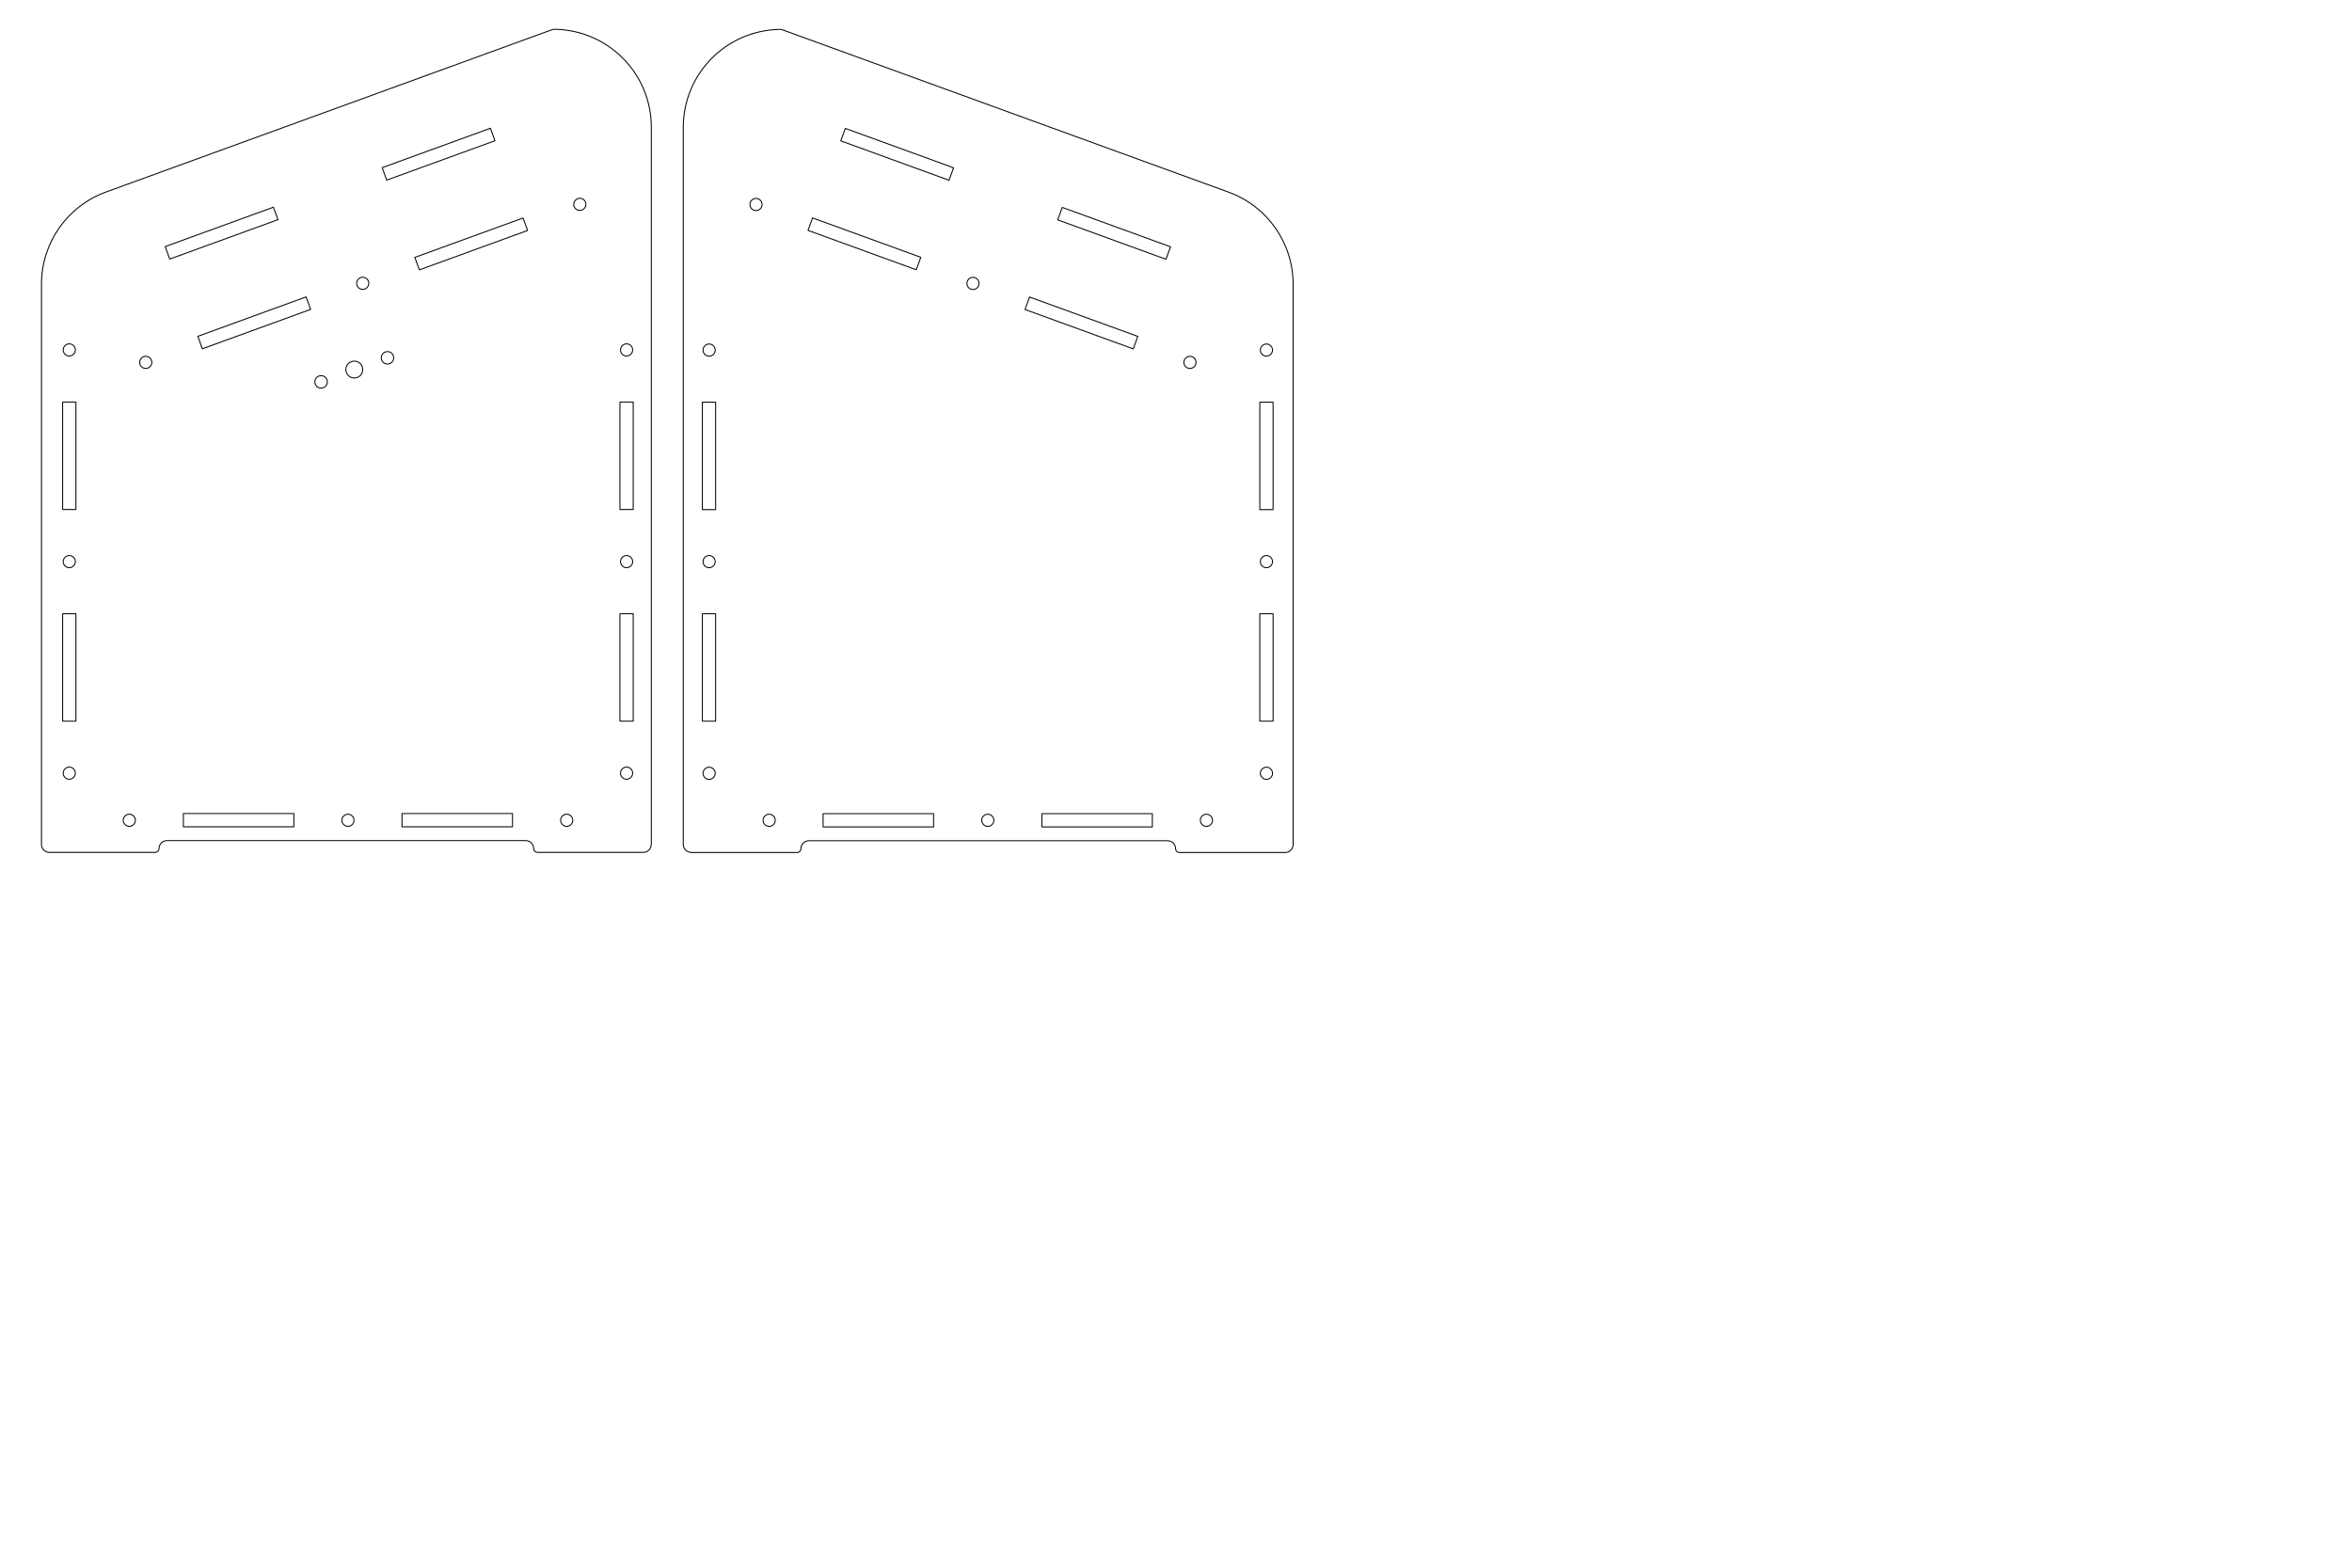
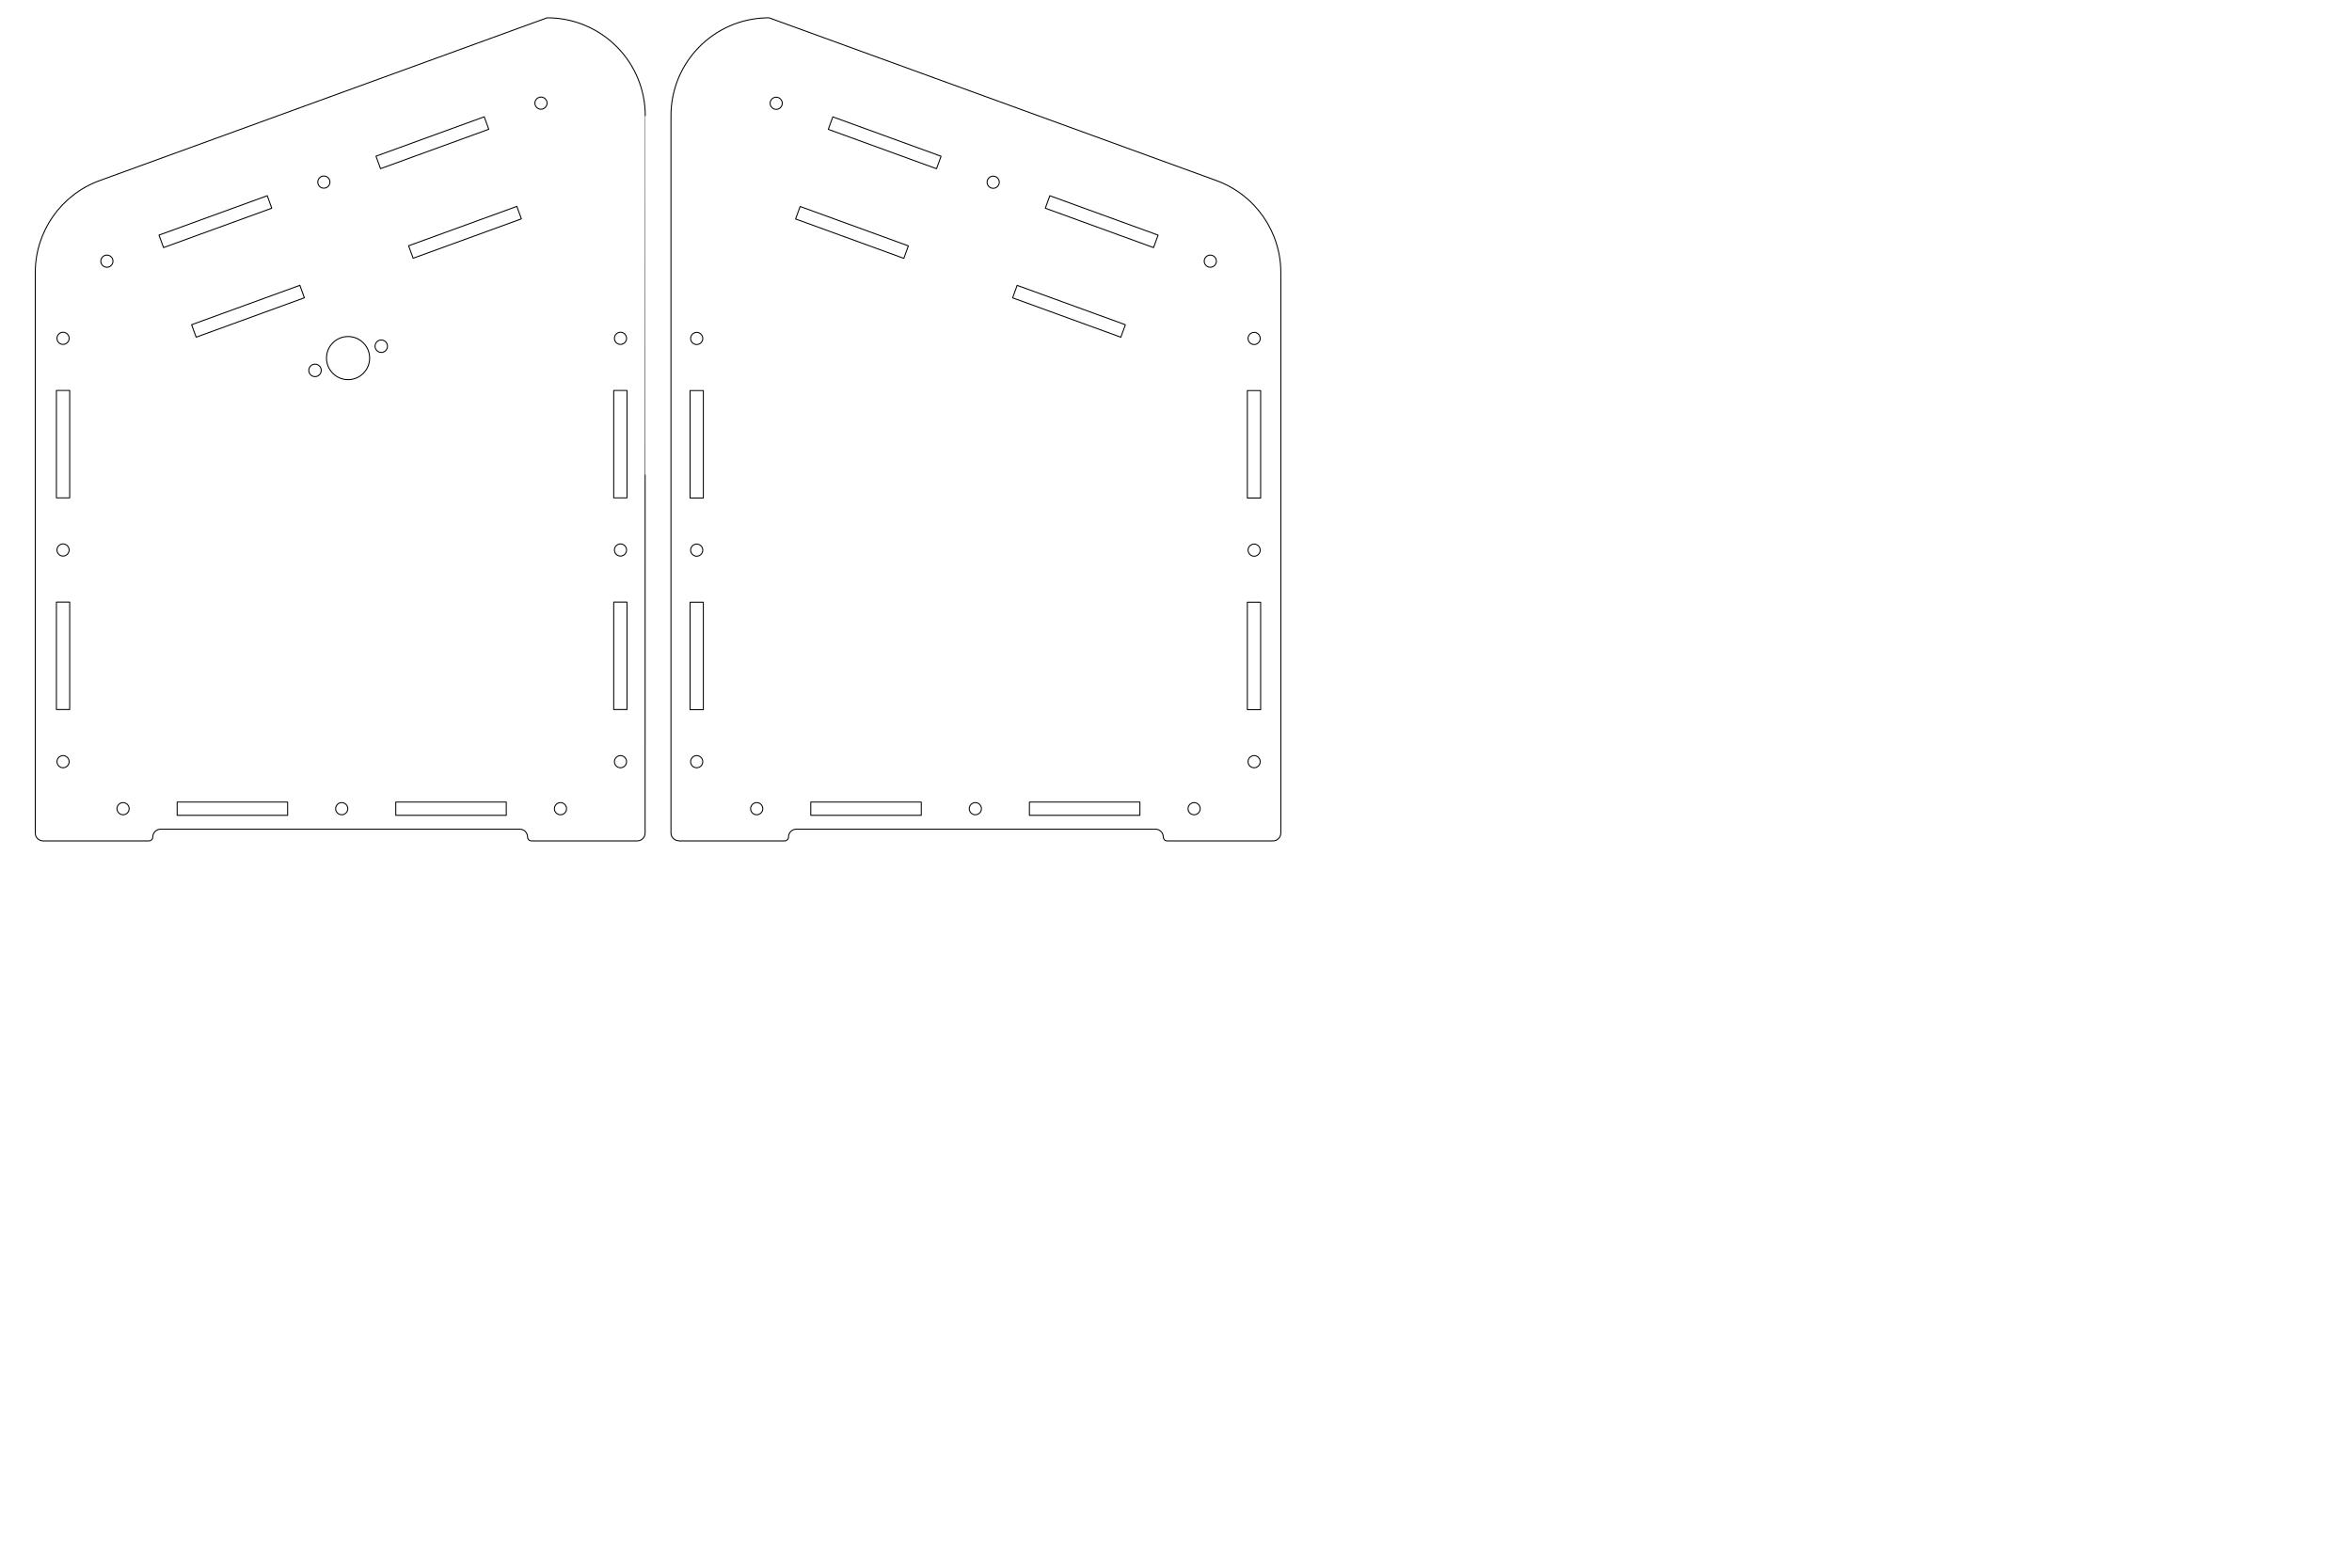
- <svg xmlns="http://www.w3.org/2000/svg" version="1.0" id="Layer_1" x="0px" y="0px" viewBox="0 0 1700.8 1133.9" style="enable-background:new 0 0 1700.8 1133.9;" xml:space="preserve">
+ <svg xmlns="http://www.w3.org/2000/svg" version="1.1" id="Layer_1" x="0px" y="0px" viewBox="0 0 1700.8 1133.9" style="enable-background:new 0 0 1700.8 1133.9;" xml:space="preserve">
  <style type="text/css">
- 	.st0{fill:none;stroke:#010202;stroke-width:0.709;stroke-linecap:round;stroke-linejoin:round;stroke-miterlimit:10;}
+ 	.st0{fill:none;stroke:#000000;stroke-width:0.709;stroke-linecap:round;stroke-linejoin:round;stroke-miterlimit:10;}
</style>
  <g>
-     <g>
-       <path class="st0" d="M45.7,559.2c0-2.4,2-4.4,4.4-4.4c2.4,0,4.4,2,4.4,4.4c0,2.4-2,4.4-4.4,4.4C47.7,563.6,45.7,561.7,45.7,559.2    L45.7,559.2z" />
+     <g id="CIRCLE_38_">
+       <path class="st0" d="M713.8,131.8c0-2.4,2-4.4,4.4-4.4s4.4,2,4.4,4.4s-2,4.4-4.4,4.4S713.8,134.2,713.8,131.8L713.8,131.8z" />
    </g>
-     <g>
-       <path class="st0" d="M448.7,406.2c0-2.4,2-4.4,4.4-4.4c2.4,0,4.4,2,4.4,4.4s-2,4.4-4.4,4.4C450.7,410.6,448.7,408.6,448.7,406.2    L448.7,406.2z" />
+     <g id="CIRCLE_37_">
+       <path class="st0" d="M870.8,188.9c0-2.4,2-4.4,4.4-4.4s4.4,2,4.4,4.4s-2,4.4-4.4,4.4S870.8,191.3,870.8,188.9L870.8,188.9z" />
    </g>
-     <g>
-       <path class="st0" d="M448.7,253.1c0-2.4,2-4.4,4.4-4.4c2.4,0,4.4,2,4.4,4.4c0,2.4-2,4.4-4.4,4.4    C450.7,257.5,448.7,255.5,448.7,253.1L448.7,253.1z" />
+     <g id="CIRCLE_36_">
+       <path class="st0" d="M556.9,74.7c0-2.4,2-4.4,4.4-4.4s4.4,2,4.4,4.4s-2,4.4-4.4,4.4S556.9,77.1,556.9,74.7L556.9,74.7z" />
    </g>
-     <g>
-       <path class="st0" d="M257.9,204.9c0-2.4,2-4.4,4.4-4.4c2.4,0,4.4,2,4.4,4.4c0,2.4-2,4.4-4.4,4.4    C259.9,209.3,257.9,207.4,257.9,204.9L257.9,204.9z" />
+     <g id="CIRCLE_35_">
+       <path class="st0" d="M499.4,397.9c0-2.4,2-4.4,4.4-4.4s4.4,2,4.4,4.4s-2,4.4-4.4,4.4S499.4,400.3,499.4,397.9L499.4,397.9z" />
    </g>
-     <g>
-       <path class="st0" d="M405.4,593.3c0-2.4,2-4.4,4.4-4.4s4.4,2,4.4,4.4c0,2.4-2,4.4-4.4,4.4S405.4,595.7,405.4,593.3L405.4,593.3z" />
+     <g id="CIRCLE_34_">
+       <path class="st0" d="M859.1,584.9c0-2.4,2-4.4,4.4-4.4s4.4,2,4.4,4.4s-2,4.4-4.4,4.4S859.1,587.4,859.1,584.9L859.1,584.9z" />
    </g>
-     <g>
-       <path class="st0" d="M89.1,593.3c0-2.4,2-4.4,4.4-4.4c2.4,0,4.4,2,4.4,4.4c0,2.4-2,4.4-4.4,4.4C91.1,597.6,89.1,595.7,89.1,593.3    L89.1,593.3z" />
+     <g id="CIRCLE_33_">
+       <path class="st0" d="M700.9,584.9c0-2.4,2-4.4,4.4-4.4s4.4,2,4.4,4.4s-2,4.4-4.4,4.4S700.9,587.4,700.9,584.9L700.9,584.9z" />
    </g>
-     <g>
-       <path class="st0" d="M45.7,406.2c0-2.4,2-4.4,4.4-4.4c2.4,0,4.4,2,4.4,4.4s-2,4.4-4.4,4.4C47.7,410.6,45.7,408.6,45.7,406.2    L45.7,406.2z" />
+     <g id="CIRCLE_32_">
+       <path class="st0" d="M499.4,244.8c0-2.4,2-4.4,4.4-4.4s4.4,2,4.4,4.4s-2,4.4-4.4,4.4S499.4,247.2,499.4,244.8L499.4,244.8z" />
    </g>
-     <g>
-       <path class="st0" d="M45.7,253.1c0-2.4,2-4.4,4.4-4.4c2.4,0,4.4,2,4.4,4.4c0,2.4-2,4.4-4.4,4.4C47.7,257.5,45.7,255.5,45.7,253.1    L45.7,253.1z" />
+     <g id="CIRCLE_31_">
+       <path class="st0" d="M902.5,244.8c0-2.4,2-4.4,4.4-4.4s4.4,2,4.4,4.4s-2,4.4-4.4,4.4S902.5,247.2,902.5,244.8L902.5,244.8z" />
    </g>
-     <g>
-       <path class="st0" d="M414.9,147.8c0-2.4,2-4.4,4.4-4.4s4.4,2,4.4,4.4c0,2.4-2,4.4-4.4,4.4S414.9,150.3,414.9,147.8L414.9,147.8z" />
+     <g id="CIRCLE_30_">
+       <path class="st0" d="M499.4,550.9c0-2.4,2-4.4,4.4-4.4s4.4,2,4.4,4.4s-2,4.4-4.4,4.4S499.4,553.4,499.4,550.9L499.4,550.9z" />
    </g>
-     <g>
-       <path class="st0" d="M101,262.1c0-2.4,2-4.4,4.4-4.4c2.4,0,4.4,2,4.4,4.4s-2,4.4-4.4,4.4C103,266.5,101,264.5,101,262.1L101,262.1    z" />
+     <g id="CIRCLE_29_">
+       <path class="st0" d="M902.5,550.9c0-2.4,2-4.4,4.4-4.4s4.4,2,4.4,4.4s-2,4.4-4.4,4.4S902.5,553.4,902.5,550.9L902.5,550.9z" />
    </g>
-     <g>
-       <path class="st0" d="M448.7,559.2c0-2.4,2-4.4,4.4-4.4c2.4,0,4.4,2,4.4,4.4c0,2.4-2,4.4-4.4,4.4    C450.7,563.6,448.7,561.7,448.7,559.2L448.7,559.2z" />
+     <g id="CIRCLE_28_">
+       <path class="st0" d="M542.8,584.9c0-2.4,2-4.4,4.4-4.4s4.4,2,4.4,4.4s-2,4.4-4.4,4.4S542.8,587.4,542.8,584.9L542.8,584.9z" />
    </g>
-     <g>
-       <path class="st0" d="M247.2,593.3c0-2.4,2-4.4,4.4-4.4c2.4,0,4.4,2,4.4,4.4c0,2.4-2,4.4-4.4,4.4    C249.2,597.6,247.2,595.7,247.2,593.3L247.2,593.3z" />
+     <g id="CIRCLE_27_">
+       <path class="st0" d="M902.5,397.9c0-2.4,2-4.4,4.4-4.4s4.4,2,4.4,4.4s-2,4.4-4.4,4.4S902.5,400.3,902.5,397.9L902.5,397.9z" />
    </g>
-     <g>
-       <path class="st0" d="M275.7,258.8c0-2.5,2-4.5,4.5-4.5c2.5,0,4.5,2,4.5,4.5c0,2.5-2,4.5-4.5,4.5    C277.8,263.3,275.7,261.3,275.7,258.8L275.7,258.8z" />
+     <g id="LWPOLYLINE_32_">
+       <rect x="499" y="435.6" class="st0" width="9.6" height="77.7" />
    </g>
-     <g>
-       <path class="st0" d="M250.1,267.3c0-3.4,2.7-6.1,6.1-6.1s6.1,2.7,6.1,6.1s-2.7,6.1-6.1,6.1S250.1,270.7,250.1,267.3L250.1,267.3z" />
+     <g id="LWPOLYLINE_31_">
+       <rect x="768.3" y="183.5" transform="matrix(0.342 -0.9397 0.9397 0.342 297.0515 874.6329)" class="st0" width="9.6" height="83.3" />
    </g>
-     <g>
-       <path class="st0" d="M227.7,276.2c0-2.5,2-4.5,4.5-4.5c2.5,0,4.5,2,4.5,4.5c0,2.5-2,4.5-4.5,4.5    C229.8,280.8,227.7,278.8,227.7,276.2L227.7,276.2z" />
+     <g id="LWPOLYLINE_30_">
+       <rect x="902" y="435.6" class="st0" width="9.6" height="77.7" />
    </g>
-     <g>
-       <rect x="142.2" y="228.7" transform="matrix(0.9397 -0.342 0.342 0.9397 -68.7758 76.9647)" class="st0" width="83.3" height="9.6" />
+     <g id="LWPOLYLINE_29_">
+       <rect x="611.3" y="126.4" transform="matrix(0.342 -0.9397 0.9397 0.342 247.4682 689.5858)" class="st0" width="9.6" height="83.3" />
    </g>
-     <g>
-       <rect x="132.6" y="588.4" class="st0" width="79.9" height="9.6" />
+     <g id="LWPOLYLINE_28_">
+       <rect x="586.3" y="580.1" class="st0" width="79.9" height="9.6" />
    </g>
-     <g>
-       <rect x="448.3" y="443.9" class="st0" width="9.6" height="77.7" />
+     <g id="LWPOLYLINE_27_">
+       <rect x="499" y="282.5" class="st0" width="9.6" height="77.7" />
    </g>
-     <g>
-       <rect x="45.3" y="443.9" class="st0" width="9.6" height="77.7" />
+     <g id="LWPOLYLINE_26_">
+       <rect x="791.9" y="118.7" transform="matrix(0.342 -0.9397 0.9397 0.342 373.5146 854.1447)" class="st0" width="9.6" height="83.3" />
    </g>
-     <g>
-       <rect x="299.1" y="171.6" transform="matrix(0.9397 -0.342 0.342 0.9397 -39.7764 127.1924)" class="st0" width="83.3" height="9.6" />
+     <g id="LWPOLYLINE_25_">
+       <rect x="902" y="282.5" class="st0" width="9.6" height="77.7" />
    </g>
-     <g>
-       <rect x="118.6" y="163.8" transform="matrix(0.9397 -0.342 0.342 0.9397 -48.021 64.9818)" class="st0" width="83.3" height="9.6" />
+     <g id="LWPOLYLINE_24_">
+       <rect x="634.9" y="61.6" transform="matrix(0.342 -0.9397 0.9397 0.342 323.9314 669.0976)" class="st0" width="9.6" height="83.3" />
    </g>
-     <g>
-       <rect x="290.7" y="588.4" class="st0" width="79.9" height="9.6" />
+     <g id="LWPOLYLINE_23_">
+       <rect x="744.4" y="580.1" class="st0" width="79.9" height="9.6" />
    </g>
-     <g>
-       <rect x="448.3" y="290.8" class="st0" width="9.6" height="77.7" />
-     </g>
-     <g>
-       <rect x="45.3" y="290.8" class="st0" width="9.6" height="77.7" />
-     </g>
-     <g>
-       <rect x="275.5" y="106.7" transform="matrix(0.9397 -0.342 0.342 0.9397 -19.0217 115.2098)" class="st0" width="83.3" height="9.6" />
-     </g>
-     <g>
-       <path class="st0" d="M470.9,610.8c0,3.1-2.5,5.7-5.7,5.7h-76.5c-1.6,0-2.8-1.3-2.8-2.8c0-3.1-2.5-5.7-5.7-5.7H120.7    c-3.1,0-5.7,2.5-5.7,5.7c0,1.6-1.3,2.8-2.8,2.8H35.7c-3.1,0-5.7-2.5-5.7-5.7V205.5c0-29.8,18.6-56.4,46.6-66.6L400,21.2l1.7,0    c38.5,0.9,69.3,32.3,69.3,70.8V610.8z" />
+     <g id="LWPOLYLINE_22_">
+       <path class="st0" d="M490.9,608.1c-3.1,0-5.7-2.5-5.7-5.7V83.7c0-38.5,30.8-70,69.3-70.8l1.7,0l323.4,117.7    c28,10.2,46.6,36.8,46.6,66.6c0,0,0,405.3,0,405.3c0,3.1-2.5,5.7-5.7,5.7c0,0-76.5,0-76.5,0c-1.6,0-2.8-1.3-2.8-2.8    c0-3.1-2.5-5.7-5.7-5.7H575.9c-3.1,0-5.7,2.5-5.7,5.7c0,1.6-1.3,2.8-2.8,2.8H490.9z" />
    </g>
  </g>
  <g>
-     <g>
-       <path class="st0" d="M856.1,262.1c0-2.4,2-4.4,4.4-4.4s4.4,2,4.4,4.4c0,2.4-2,4.4-4.4,4.4S856.1,264.6,856.1,262.1L856.1,262.1z" />
+     <g id="CIRCLE_42_">
+       <path class="st0" d="M72.9,188.9c0-2.4,2-4.4,4.4-4.4s4.4,2,4.4,4.4s-2,4.4-4.4,4.4S72.9,191.3,72.9,188.9L72.9,188.9z" />
    </g>
-     <g>
-       <path class="st0" d="M508.4,406.2c0-2.4,2-4.4,4.4-4.4c2.4,0,4.4,2,4.4,4.4c0,2.4-2,4.4-4.4,4.4    C510.3,410.6,508.4,408.7,508.4,406.2L508.4,406.2z" />
+     <g id="CIRCLE_41_">
+       <path class="st0" d="M229.8,131.7c0-2.4,2-4.4,4.4-4.4s4.4,2,4.4,4.4s-2,4.4-4.4,4.4S229.8,134.2,229.8,131.7L229.8,131.7z" />
    </g>
-     <g>
-       <path class="st0" d="M868,593.3c0-2.4,2-4.4,4.4-4.4c2.4,0,4.4,2,4.4,4.4c0,2.4-2,4.4-4.4,4.4C870,597.7,868,595.7,868,593.3    L868,593.3z" />
+     <g id="CIRCLE_40_">
+       <path class="st0" d="M386.8,74.6c0-2.4,2-4.4,4.4-4.4s4.4,2,4.4,4.4s-2,4.4-4.4,4.4S386.8,77,386.8,74.6L386.8,74.6z" />
    </g>
-     <g>
-       <path class="st0" d="M709.9,593.3c0-2.4,2-4.4,4.4-4.4c2.4,0,4.4,2,4.4,4.4c0,2.4-2,4.4-4.4,4.4    C711.9,597.7,709.9,595.7,709.9,593.3L709.9,593.3z" />
+     <g id="CIRCLE_39_">
+       <path class="st0" d="M236.1,259c0-8.6,7-15.6,15.6-15.6s15.6,7,15.6,15.6c0,8.6-7,15.6-15.6,15.6S236.1,267.6,236.1,259L236.1,259    z" />
    </g>
-     <g>
-       <path class="st0" d="M508.4,253.2c0-2.4,2-4.4,4.4-4.4c2.4,0,4.4,2,4.4,4.4c0,2.4-2,4.4-4.4,4.4    C510.3,257.6,508.4,255.6,508.4,253.2L508.4,253.2z" />
+     <g id="CIRCLE_11_">
+       <path class="st0" d="M41.2,550.9c0-2.4,2-4.4,4.4-4.4c2.4,0,4.4,2,4.4,4.4s-2,4.4-4.4,4.4C43.2,555.3,41.2,553.3,41.2,550.9    L41.2,550.9z" />
    </g>
-     <g>
-       <path class="st0" d="M911.4,253.2c0-2.4,2-4.4,4.4-4.4c2.4,0,4.4,2,4.4,4.4c0,2.4-2,4.4-4.4,4.4    C913.4,257.6,911.4,255.6,911.4,253.2L911.4,253.2z" />
+     <g id="CIRCLE_10_">
+       <path class="st0" d="M444.3,397.8c0-2.4,2-4.4,4.4-4.4s4.4,2,4.4,4.4s-2,4.4-4.4,4.4S444.3,400.2,444.3,397.8L444.3,397.8z" />
    </g>
-     <g>
-       <path class="st0" d="M699.2,205c0-2.4,2-4.4,4.4-4.4c2.4,0,4.4,2,4.4,4.4c0,2.4-2,4.4-4.4,4.4C701.1,209.4,699.2,207.4,699.2,205    L699.2,205z" />
+     <g id="CIRCLE_9_">
+       <path class="st0" d="M444.3,244.7c0-2.4,2-4.4,4.4-4.4s4.4,2,4.4,4.4c0,2.4-2,4.4-4.4,4.4S444.3,247.2,444.3,244.7L444.3,244.7z" />
    </g>
-     <g>
-       <path class="st0" d="M508.4,559.3c0-2.4,2-4.4,4.4-4.4c2.4,0,4.4,2,4.4,4.4c0,2.4-2,4.4-4.4,4.4    C510.3,563.7,508.4,561.7,508.4,559.3L508.4,559.3z" />
+     <g id="CIRCLE_8_">
+       <path class="st0" d="M400.9,584.9c0-2.4,2-4.4,4.4-4.4s4.4,2,4.4,4.4s-2,4.4-4.4,4.4S400.9,587.3,400.9,584.9L400.9,584.9z" />
    </g>
-     <g>
-       <path class="st0" d="M911.4,559.3c0-2.4,2-4.4,4.4-4.4c2.4,0,4.4,2,4.4,4.4c0,2.4-2,4.4-4.4,4.4    C913.4,563.7,911.4,561.7,911.4,559.3L911.4,559.3z" />
+     <g id="CIRCLE_7_">
+       <path class="st0" d="M84.6,584.9c0-2.4,2-4.4,4.4-4.4s4.4,2,4.4,4.4s-2,4.4-4.4,4.4S84.6,587.3,84.6,584.9L84.6,584.9z" />
    </g>
-     <g>
-       <path class="st0" d="M551.8,593.3c0-2.4,2-4.4,4.4-4.4c2.4,0,4.4,2,4.4,4.4c0,2.4-2,4.4-4.4,4.4    C553.7,597.7,551.8,595.7,551.8,593.3L551.8,593.3z" />
+     <g id="CIRCLE_6_">
+       <path class="st0" d="M41.2,397.8c0-2.4,2-4.4,4.4-4.4c2.4,0,4.4,2,4.4,4.4s-2,4.4-4.4,4.4C43.2,402.2,41.2,400.2,41.2,397.8    L41.2,397.8z" />
    </g>
-     <g>
-       <path class="st0" d="M542.3,147.9c0-2.4,2-4.4,4.4-4.4c2.4,0,4.4,2,4.4,4.4s-2,4.4-4.4,4.4C544.2,152.3,542.3,150.3,542.3,147.9    L542.3,147.9z" />
+     <g id="CIRCLE_5_">
+       <path class="st0" d="M41.2,244.7c0-2.4,2-4.4,4.4-4.4c2.4,0,4.4,2,4.4,4.4c0,2.4-2,4.4-4.4,4.4C43.2,249.1,41.2,247.2,41.2,244.7    L41.2,244.7z" />
    </g>
-     <g>
-       <path class="st0" d="M911.4,406.2c0-2.4,2-4.4,4.4-4.4c2.4,0,4.4,2,4.4,4.4c0,2.4-2,4.4-4.4,4.4    C913.4,410.6,911.4,408.7,911.4,406.2L911.4,406.2z" />
+     <g id="CIRCLE_4_">
+       <path class="st0" d="M444.3,550.9c0-2.4,2-4.4,4.4-4.4s4.4,2,4.4,4.4s-2,4.4-4.4,4.4S444.3,553.3,444.3,550.9L444.3,550.9z" />
    </g>
-     <g>
-       <rect x="507.9" y="443.9" class="st0" width="9.6" height="77.7" />
+     <g id="CIRCLE_3_">
+       <path class="st0" d="M242.7,584.9c0-2.4,2-4.4,4.4-4.4c2.4,0,4.4,2,4.4,4.4s-2,4.4-4.4,4.4C244.7,589.3,242.7,587.3,242.7,584.9    L242.7,584.9z" />
    </g>
-     <g>
-       <rect x="777.2" y="191.9" transform="matrix(0.342 -0.9397 0.9397 0.342 295.0805 888.5569)" class="st0" width="9.6" height="83.3" />
+     <g id="CIRCLE_2_">
+       <path class="st0" d="M271.2,250.4c0-2.5,2-4.5,4.5-4.5c2.5,0,4.5,2,4.5,4.5s-2,4.5-4.5,4.5C273.3,254.9,271.2,252.9,271.2,250.4    L271.2,250.4z" />
    </g>
-     <g>
-       <rect x="911" y="443.9" class="st0" width="9.6" height="77.7" />
+     <g id="CIRCLE_1_">
+       <path class="st0" d="M223.3,267.9c0-2.5,2-4.5,4.5-4.5c2.5,0,4.5,2,4.5,4.5s-2,4.5-4.5,4.5C225.3,272.4,223.3,270.4,223.3,267.9    L223.3,267.9z" />
    </g>
-     <g>
-       <rect x="583.4" y="171.6" transform="matrix(0.9397 0.342 -0.342 0.9397 98.0486 -203.1584)" class="st0" width="83.3" height="9.6" />
+     <g id="LWPOLYLINE_33_">
+       <rect x="137.7" y="220.3" transform="matrix(0.9397 -0.342 0.342 0.9397 -66.1834 74.9282)" class="st0" width="83.3" height="9.6" />
    </g>
-     <g>
-       <rect x="595.2" y="588.5" class="st0" width="79.9" height="9.6" />
+     <g id="LWPOLYLINE_10_">
+       <rect x="128.1" y="580.1" class="st0" width="79.9" height="9.6" />
    </g>
-     <g>
-       <rect x="507.9" y="290.9" class="st0" width="9.6" height="77.7" />
+     <g id="LWPOLYLINE_9_">
+       <rect x="443.8" y="435.5" class="st0" width="9.6" height="77.7" />
    </g>
-     <g>
-       <rect x="800.8" y="127.1" transform="matrix(0.342 -0.9397 0.9397 0.342 371.5473 868.0712)" class="st0" width="9.6" height="83.3" />
+     <g id="LWPOLYLINE_8_">
+       <rect x="40.8" y="435.5" class="st0" width="9.6" height="77.7" />
    </g>
-     <g>
-       <rect x="911" y="290.9" class="st0" width="9.6" height="77.7" />
+     <g id="LWPOLYLINE_7_">
+       <rect x="294.6" y="163.2" transform="matrix(0.9397 -0.342 0.342 0.9397 -37.1842 125.1564)" class="st0" width="83.3" height="9.6" />
    </g>
-     <g>
-       <rect x="643.9" y="69.9" transform="matrix(-0.342 0.9397 -0.9397 -0.342 975.4556 -459.8102)" class="st0" width="9.6" height="83.3" />
+     <g id="LWPOLYLINE_6_">
+       <rect x="114.1" y="155.5" transform="matrix(0.9397 -0.342 0.342 0.9397 -45.4287 62.9454)" class="st0" width="83.3" height="9.6" />
    </g>
-     <g>
-       <rect x="753.4" y="588.5" class="st0" width="79.9" height="9.6" />
+     <g id="LWPOLYLINE_5_">
+       <rect x="286.2" y="580.1" class="st0" width="79.9" height="9.6" />
    </g>
-     <g>
-       <path class="st0" d="M499.8,616.5c-3.1,0-5.7-2.5-5.7-5.7V92.1c0-38.5,30.8-70,69.3-70.8l1.7,0l323.4,117.7    c28,10.2,46.6,36.8,46.6,66.6v405.3c0,3.1-2.5,5.7-5.7,5.7h-76.5c-1.6,0-2.8-1.3-2.8-2.8c0-3.1-2.5-5.7-5.7-5.7H584.9    c-3.1,0-5.7,2.5-5.7,5.7c0,1.6-1.3,2.8-2.8,2.8H499.8z" />
+     <g id="LWPOLYLINE_4_">
+       <rect x="443.8" y="282.4" class="st0" width="9.6" height="77.7" />
+     </g>
+     <g id="LWPOLYLINE_3_">
+       <rect x="40.8" y="282.4" class="st0" width="9.6" height="77.7" />
+     </g>
+     <g id="LWPOLYLINE_2_">
+       <rect x="271" y="98.4" transform="matrix(0.9397 -0.342 0.342 0.9397 -16.4294 113.1737)" class="st0" width="83.3" height="9.6" />
+     </g>
+     <g id="LWPOLYLINE_1_">
+       <path class="st0" d="M466.5,602.5c0,3.1-2.5,5.7-5.7,5.7h-76.5c-1.6,0-2.8-1.3-2.8-2.8c0-3.1-2.5-5.7-5.7-5.7H116.2    c-3.1,0-5.7,2.5-5.7,5.7c0,1.6-1.3,2.8-2.8,2.8H31.2c-3.1,0-5.7-2.5-5.7-5.7V197.2c0-29.8,18.6-56.4,46.6-66.6L395.6,12.9l1.7,0    c38.5,0.9,69.3,32.3,69.3,70.8C466.5,83.7,466.5,602.5,466.5,602.5z" />
    </g>
  </g>
</svg>
